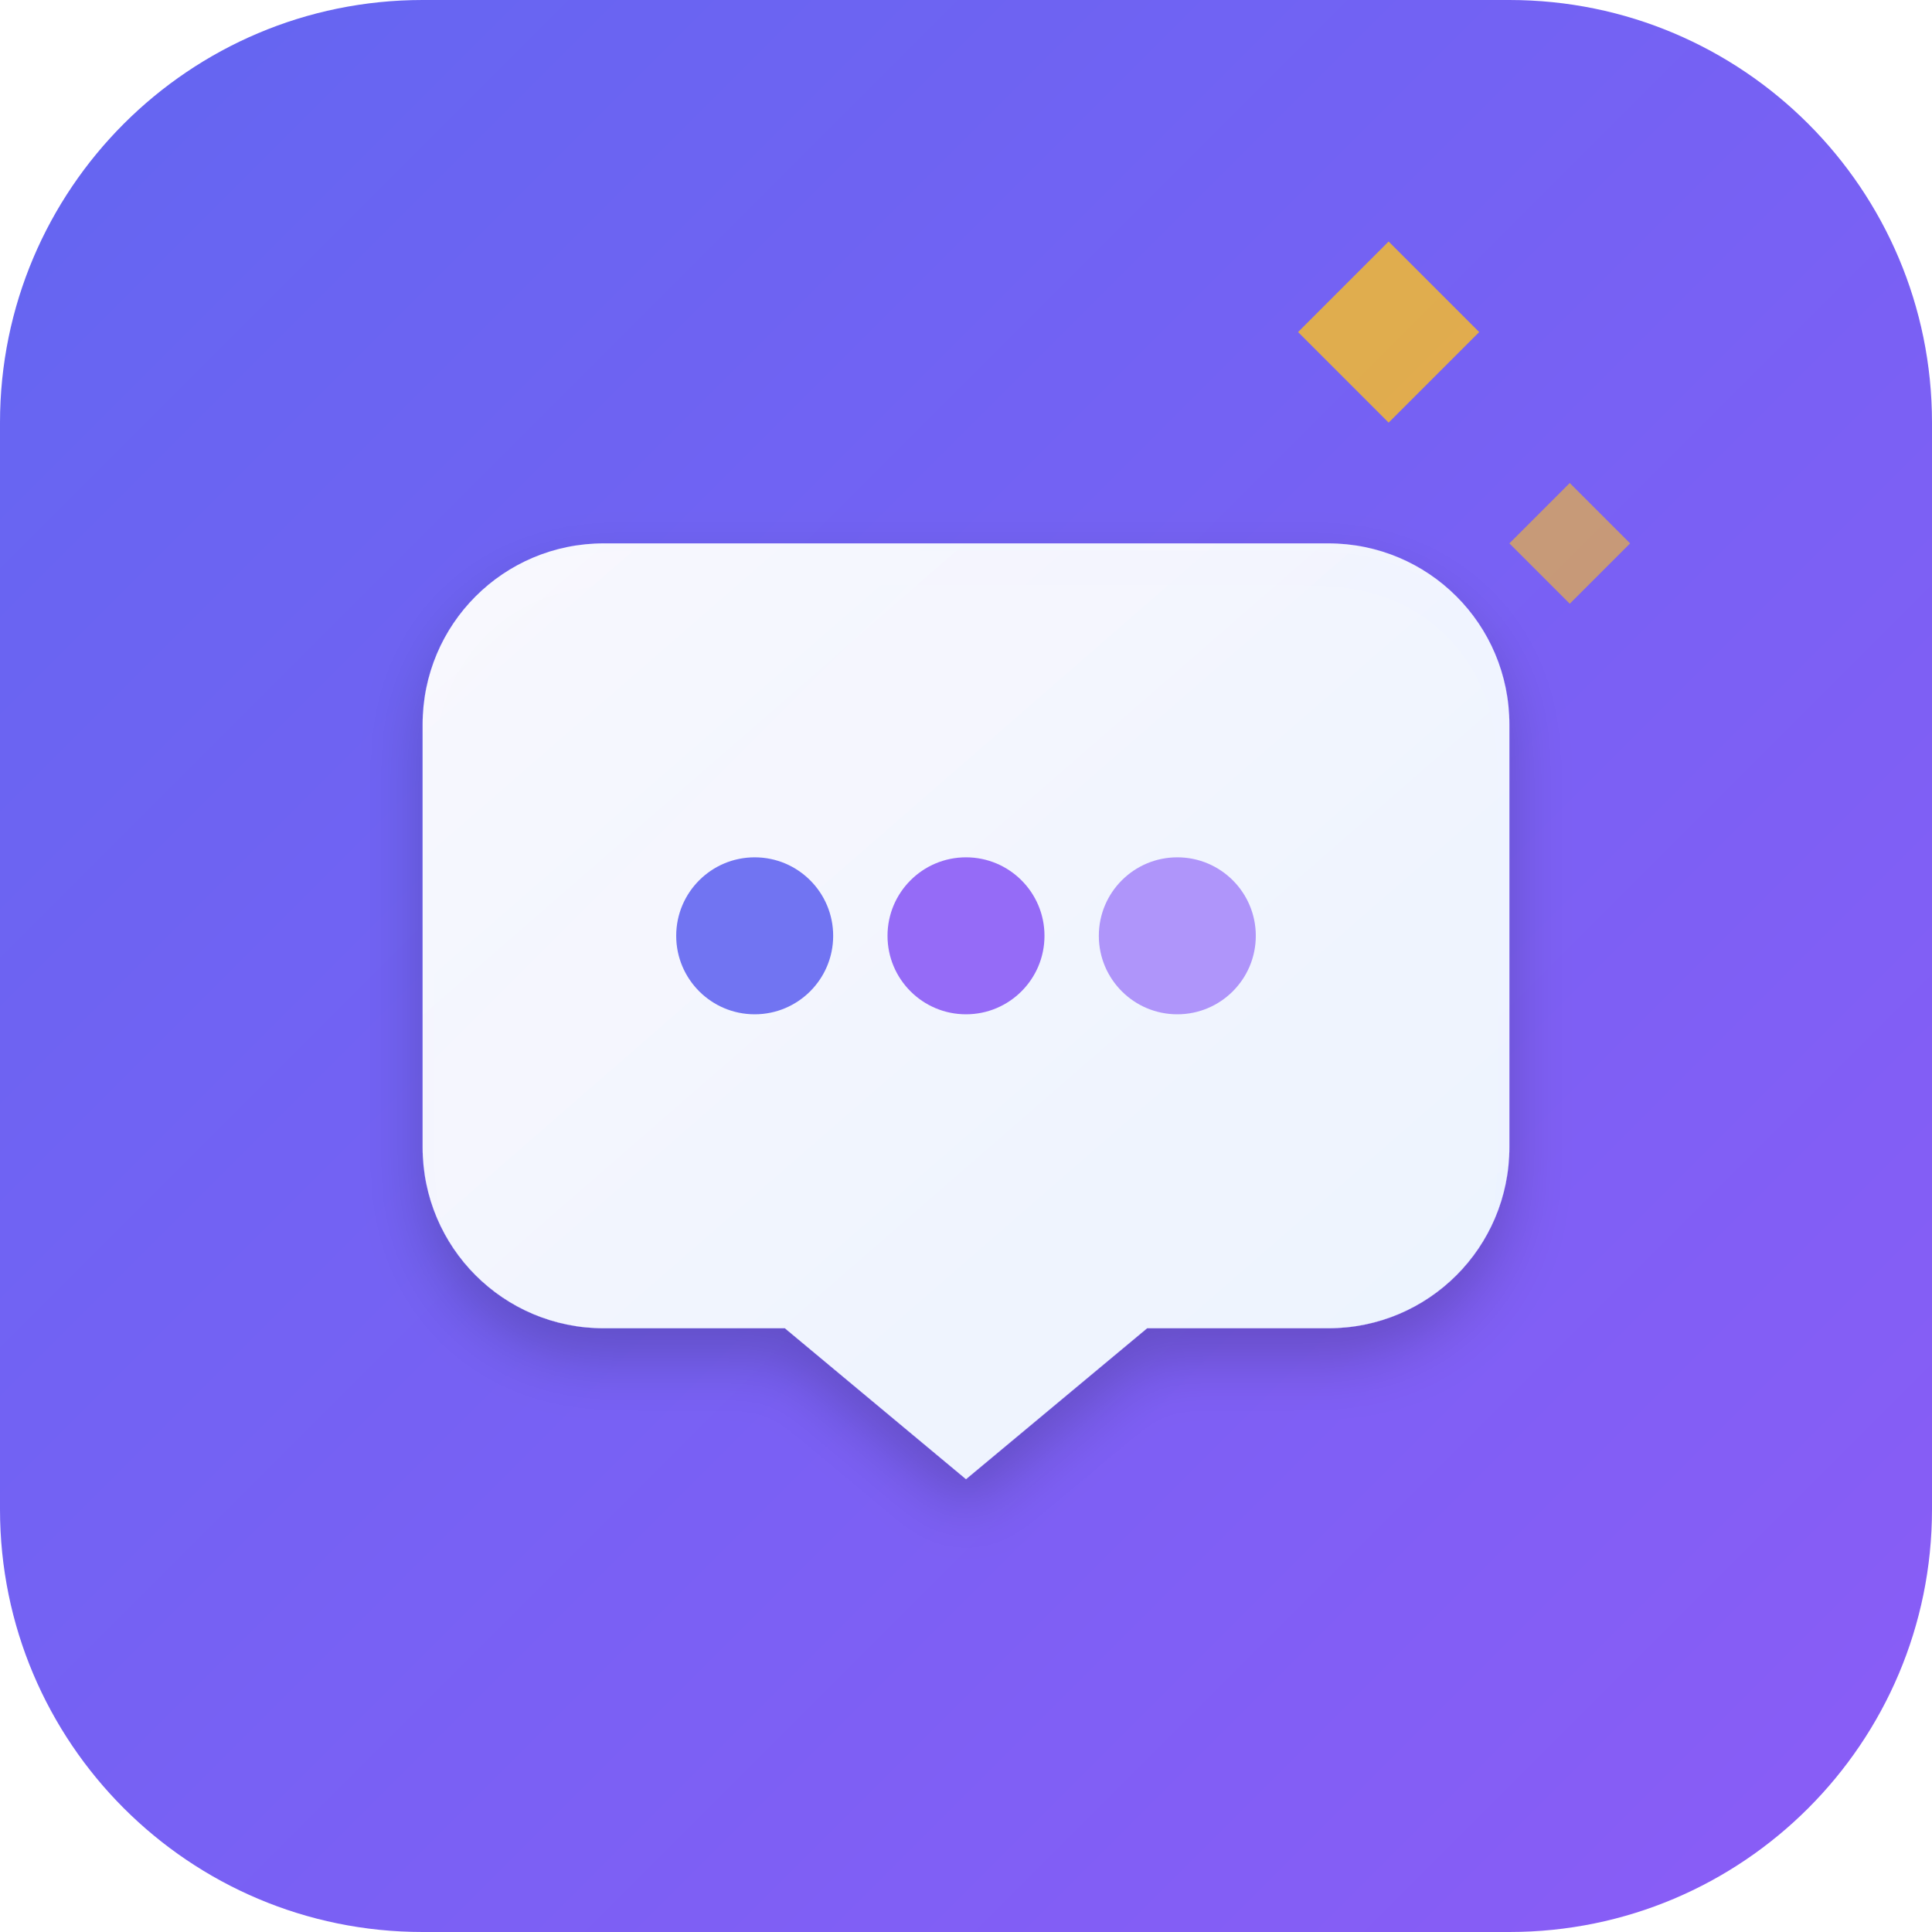
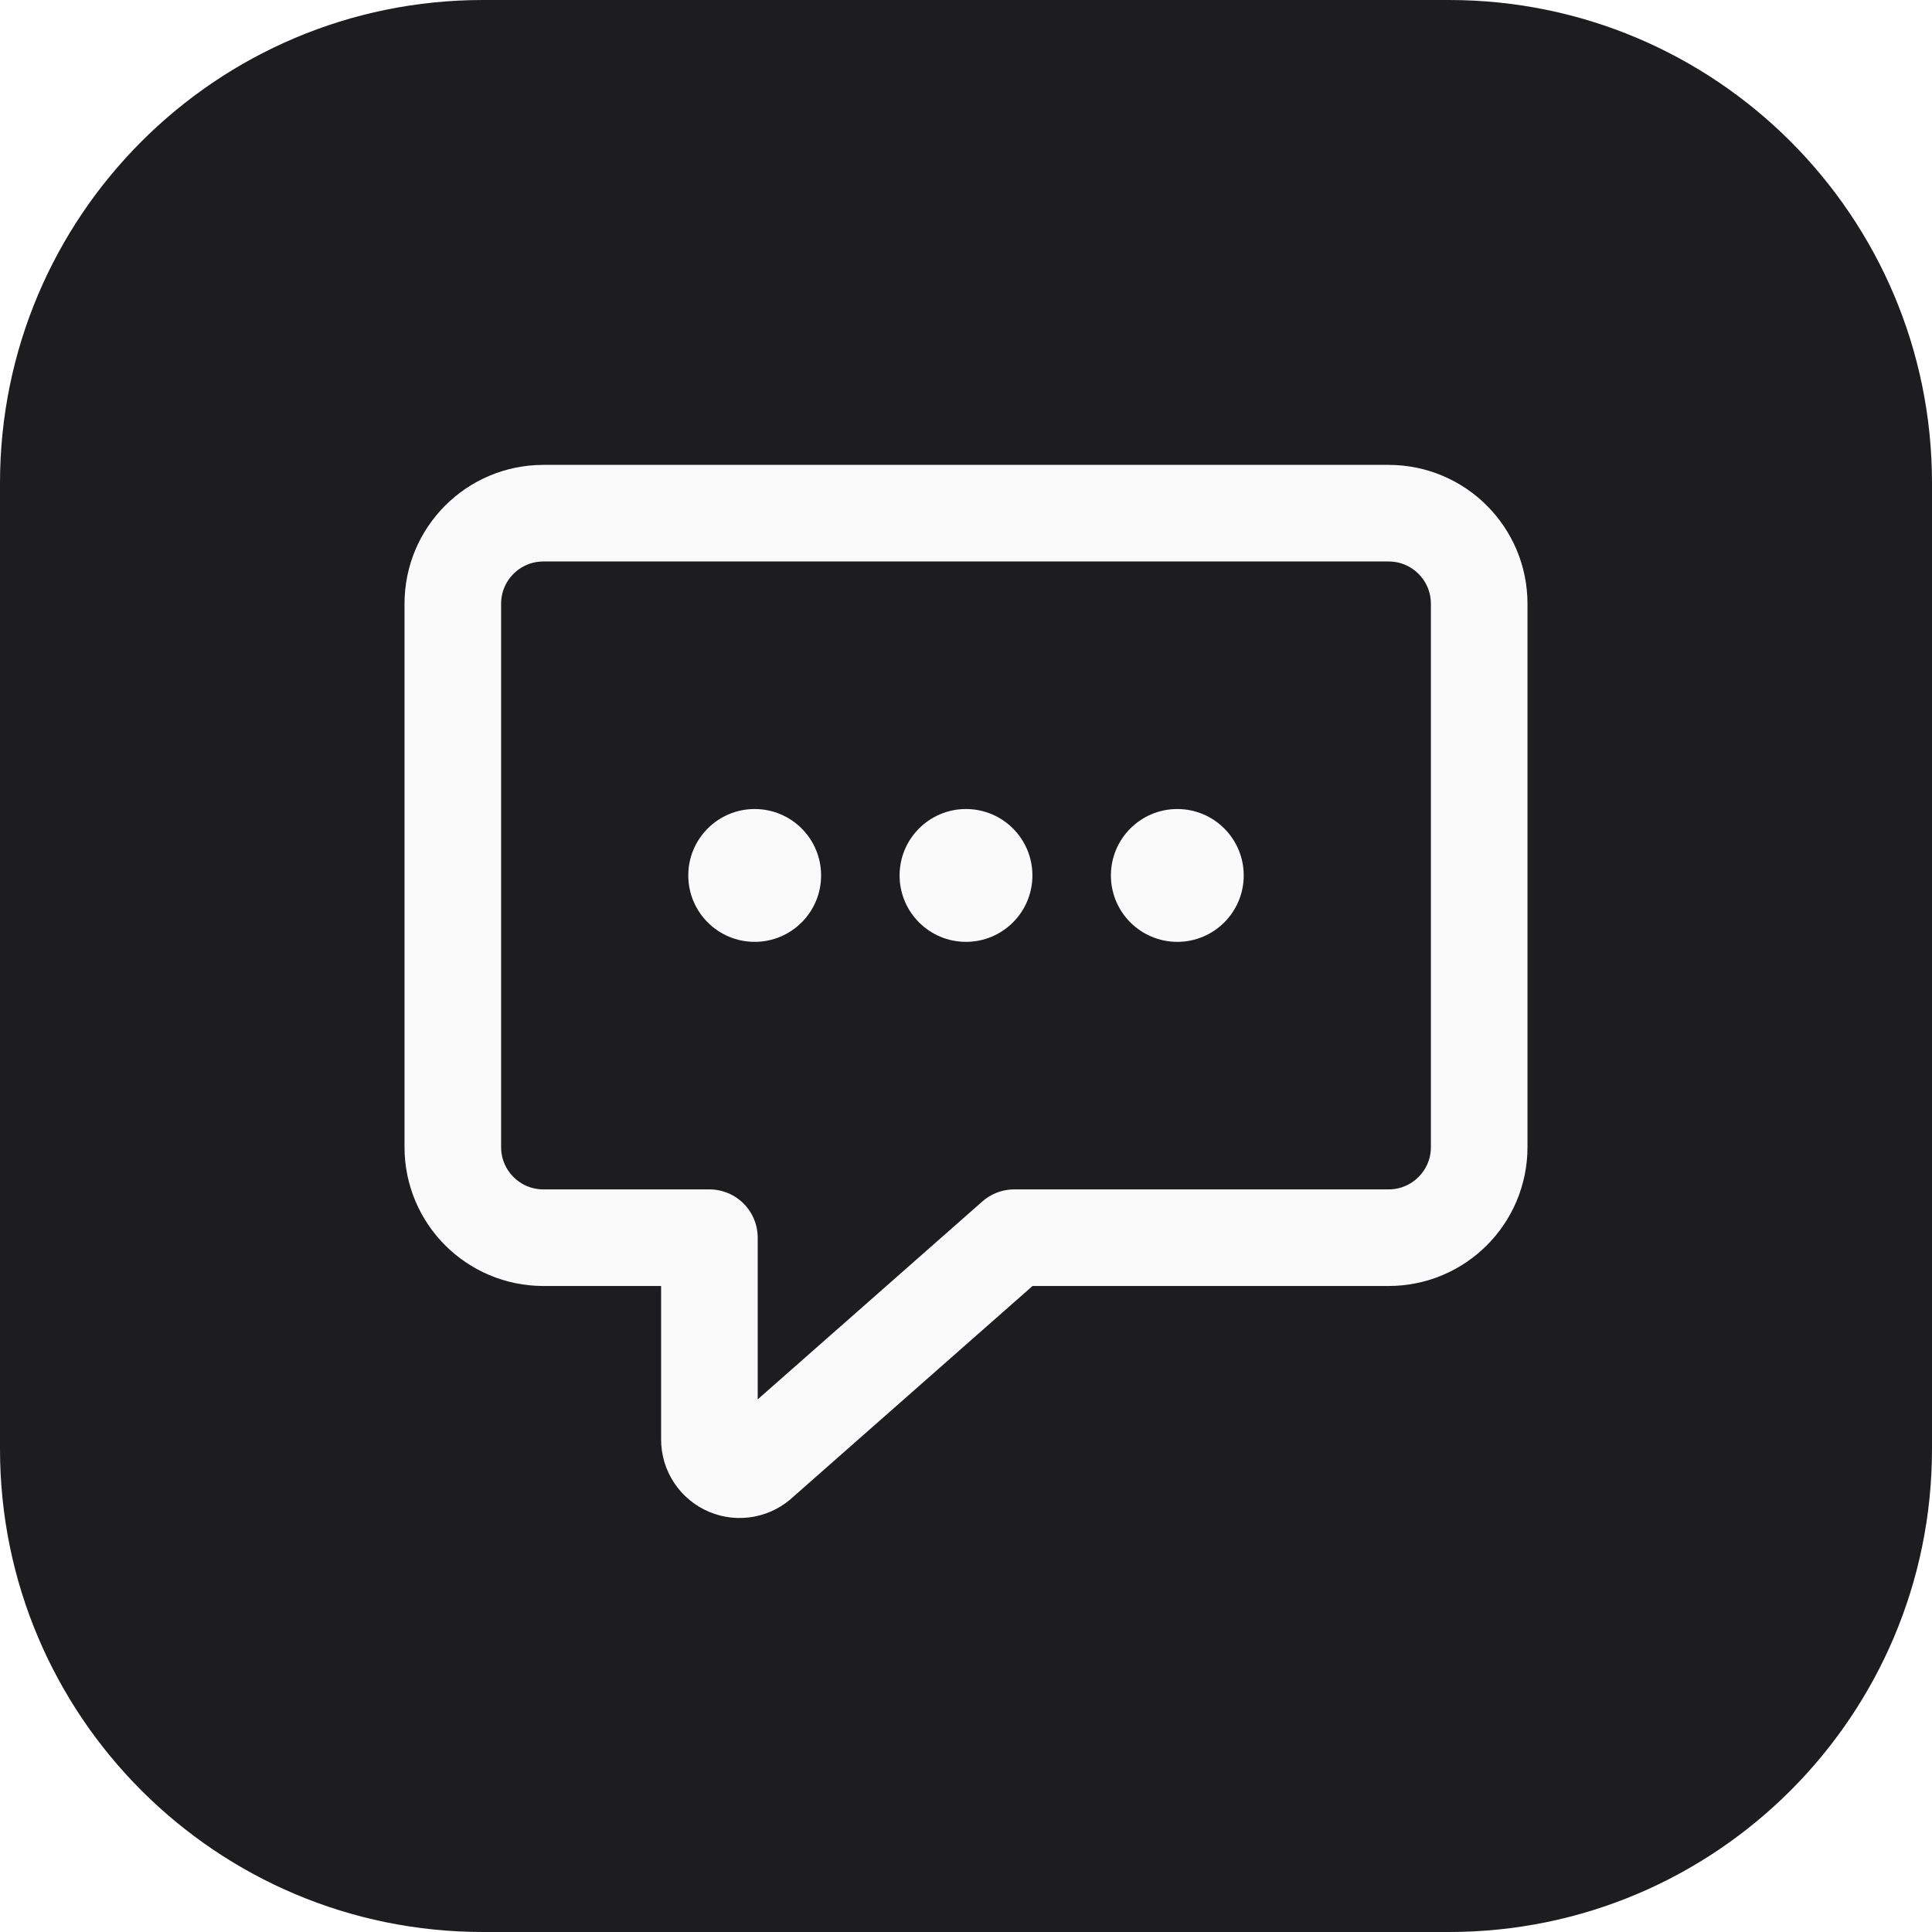
<svg xmlns="http://www.w3.org/2000/svg" viewBox="0 0 32 32" fill="none">
-   <defs>
-     <linearGradient id="bg" x1="0%" y1="0%" x2="100%" y2="100%">
-       <stop offset="0%" style="stop-color:#6366f1;stop-opacity:1" />
-       <stop offset="100%" style="stop-color:#8b5cf6;stop-opacity:1" />
-     </linearGradient>
-     <linearGradient id="bubble" x1="0%" y1="0%" x2="100%" y2="100%">
-       <stop offset="0%" style="stop-color:#ffffff;stop-opacity:1" />
-       <stop offset="100%" style="stop-color:#f0f9ff;stop-opacity:1" />
-     </linearGradient>
-   </defs>
-   <rect width="32" height="32" rx="7" fill="url(#bg)" />
-   <g filter="url(#shadow)">
-     <path d="M22 9H10c-1.66 0-3 1.34-3 3v7c0 1.66 1.34 3 3 3h3l3 2.5 3-2.5h3c1.66 0 3-1.34 3-3v-7c0-1.66-1.34-3-3-3z" fill="url(#bubble)" opacity="0.95" />
-   </g>
-   <circle cx="12.5" cy="15.5" r="1.3" fill="#6366f1" opacity="0.9" />
-   <circle cx="16" cy="15.5" r="1.3" fill="#8b5cf6" opacity="0.9" />
-   <circle cx="19.5" cy="15.5" r="1.3" fill="#a78bfa" opacity="0.9" />
-   <path d="M23 7 l1.5-1.5 l-1.5-1.5 l-1.5 1.5 z" fill="#fbbf24" opacity="0.8" />
-   <path d="M26 10 l1-1 l-1-1 l-1 1 z" fill="#fbbf24" opacity="0.6" />
-   <filter id="shadow">
-     <feGaussianBlur in="SourceAlpha" stdDeviation="0.5" />
-     <feOffset dx="0" dy="0.5" result="offsetblur" />
-     <feComponentTransfer>
-       <feFuncA type="linear" slope="0.2" />
-     </feComponentTransfer>
-     <feMerge>
-       <feMergeNode />
-       <feMergeNode in="SourceGraphic" />
-     </feMerge>
-   </filter>
+   <style>
+     .bg { fill: #1d1d1f; }
+     .fg { stroke: #fafafa; }
+     .dot { fill: #fafafa; }
+     @media (prefers-color-scheme: dark) {
+       .bg { fill: #f2f4f7; }
+       .fg { stroke: #111315; }
+       .dot { fill: #111315; }
+     }
+   </style>
+   <rect class="bg" width="32" height="32" rx="8" />
+   <path class="fg" d="M9 8.5h14A1.5 1.5 0 0 1 24.5 10v9a1.5 1.5 0 0 1-1.5 1.5h-6.2L12.6 24.2a.5.5 0 0 1-.85-.36V20.5H9A1.5 1.5 0 0 1 7.5 19v-9A1.5 1.5 0 0 1 9 8.5Z" stroke-width="1.6" stroke-linejoin="round" />
+   <circle class="dot" cx="12.5" cy="14.5" r="1.1" />
+   <circle class="dot" cx="16" cy="14.5" r="1.1" />
+   <circle class="dot" cx="19.5" cy="14.5" r="1.1" />
</svg>
